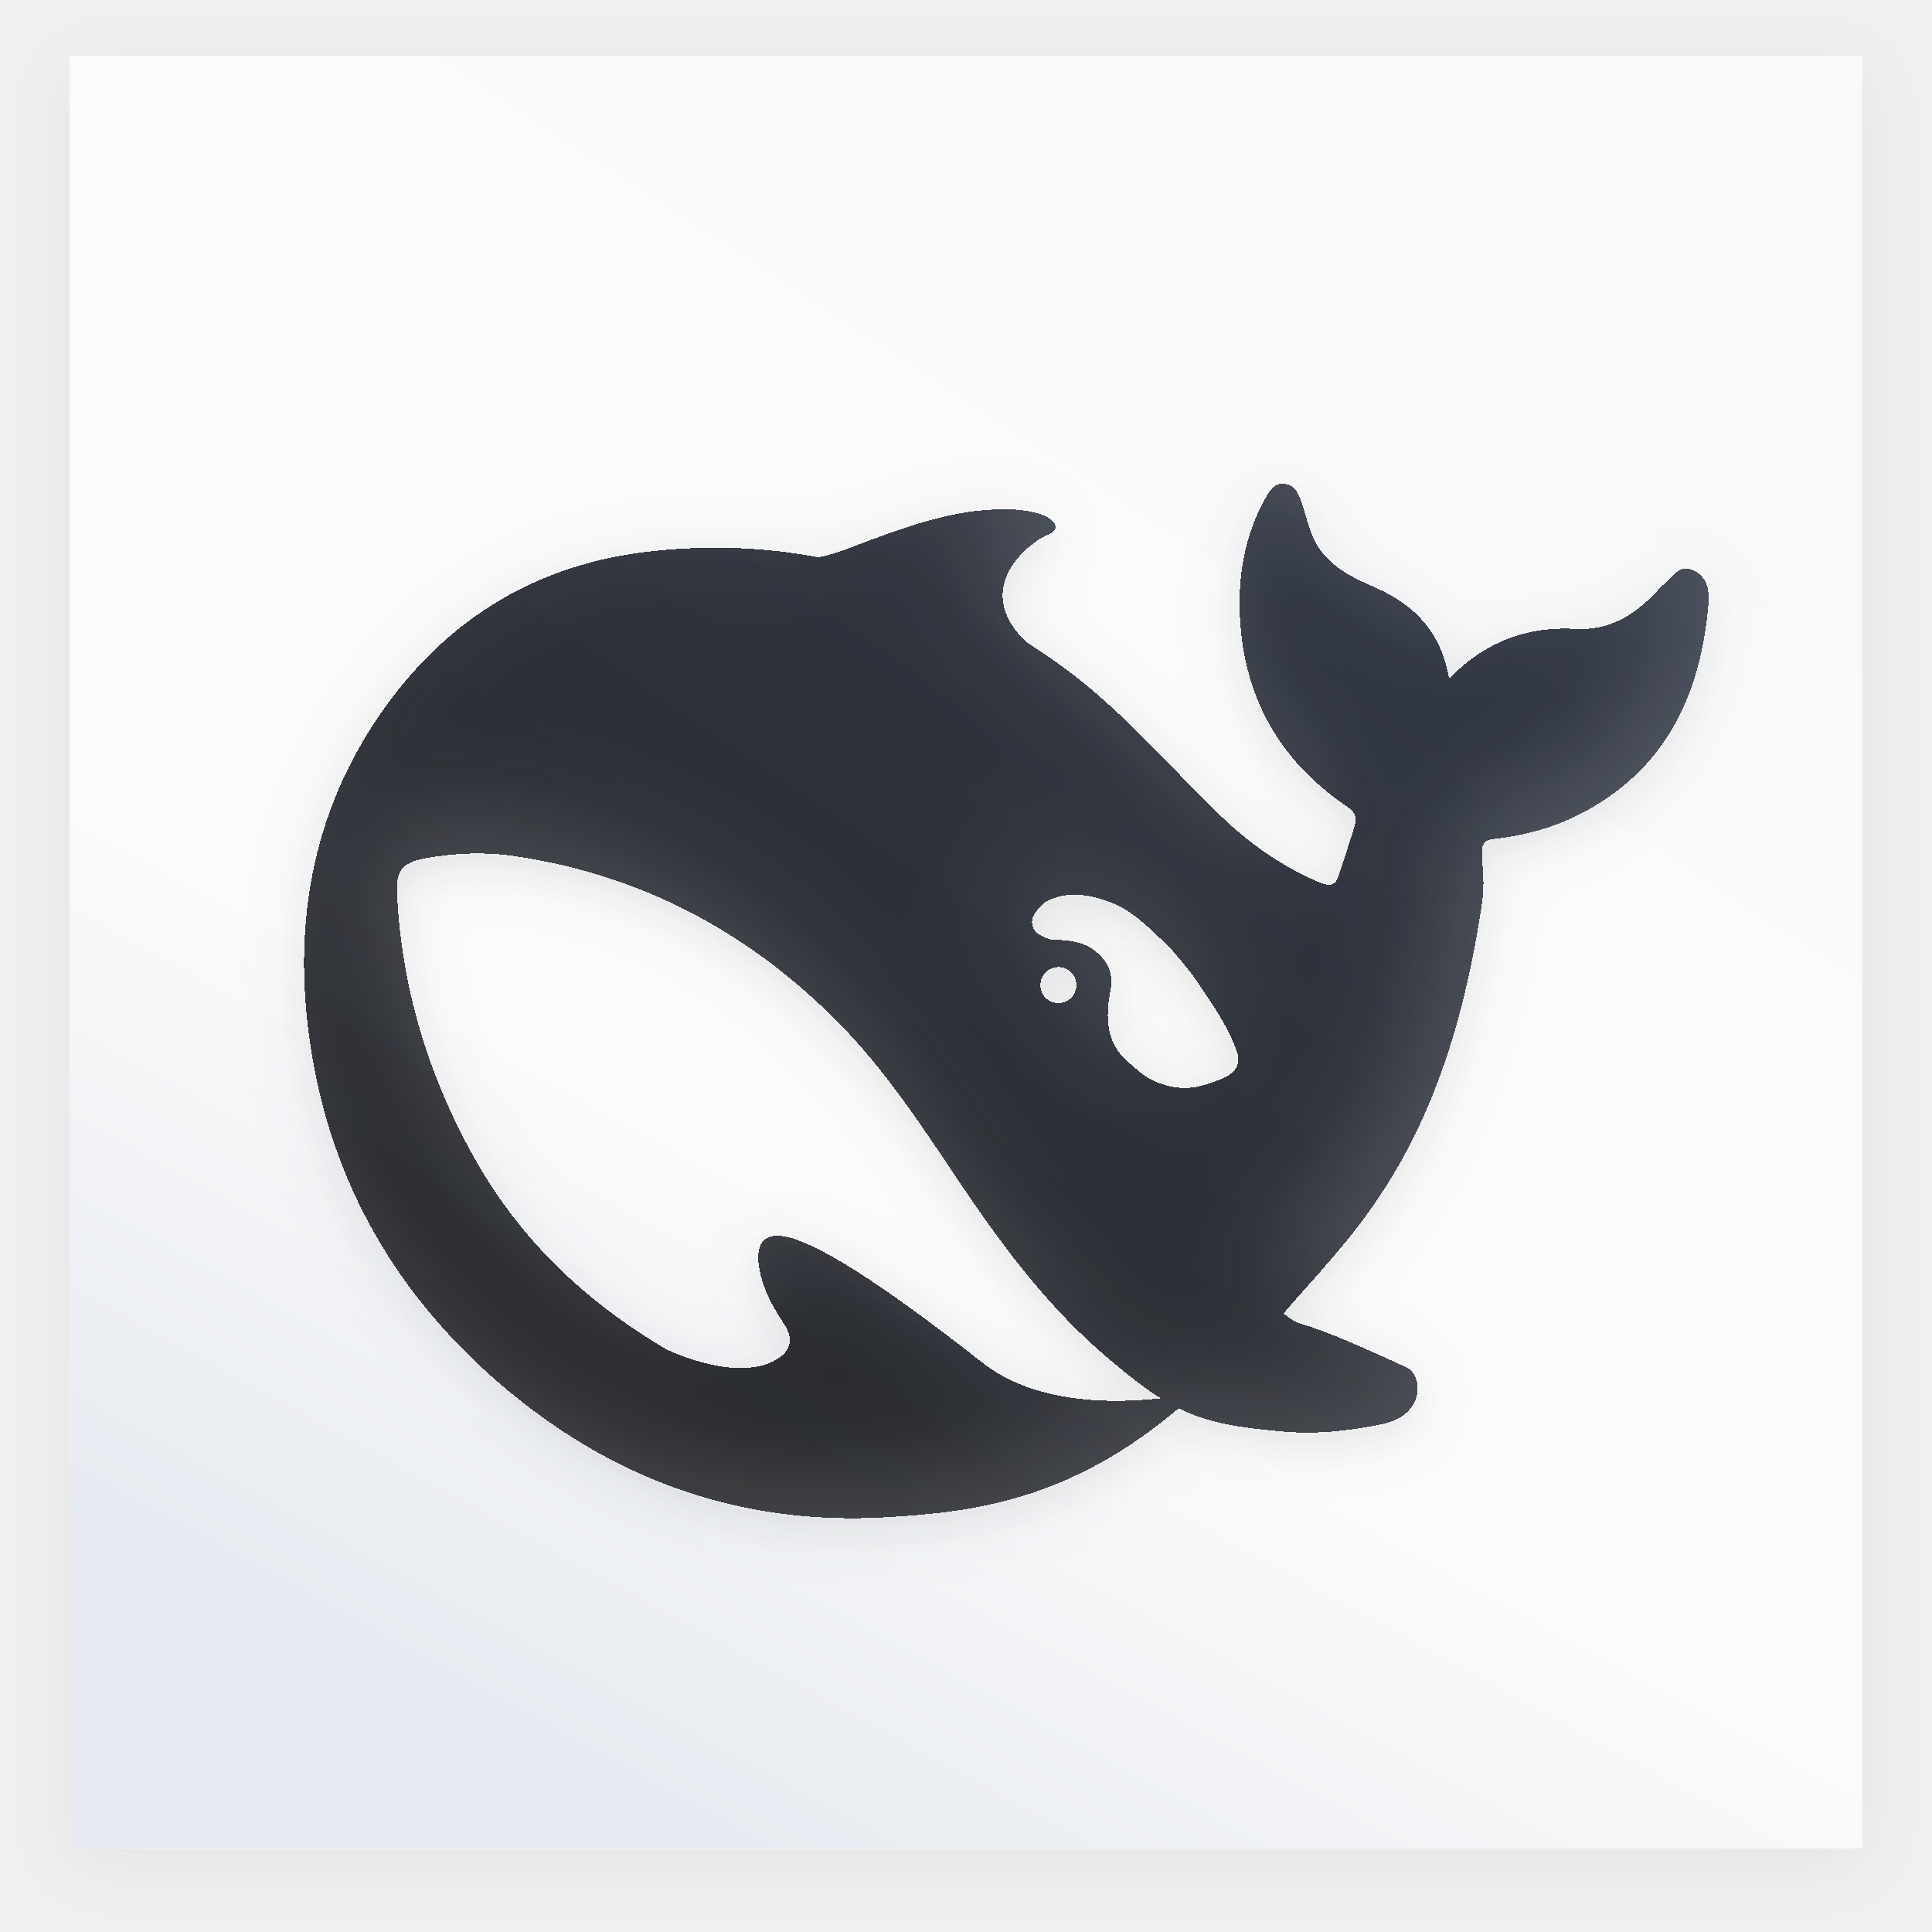
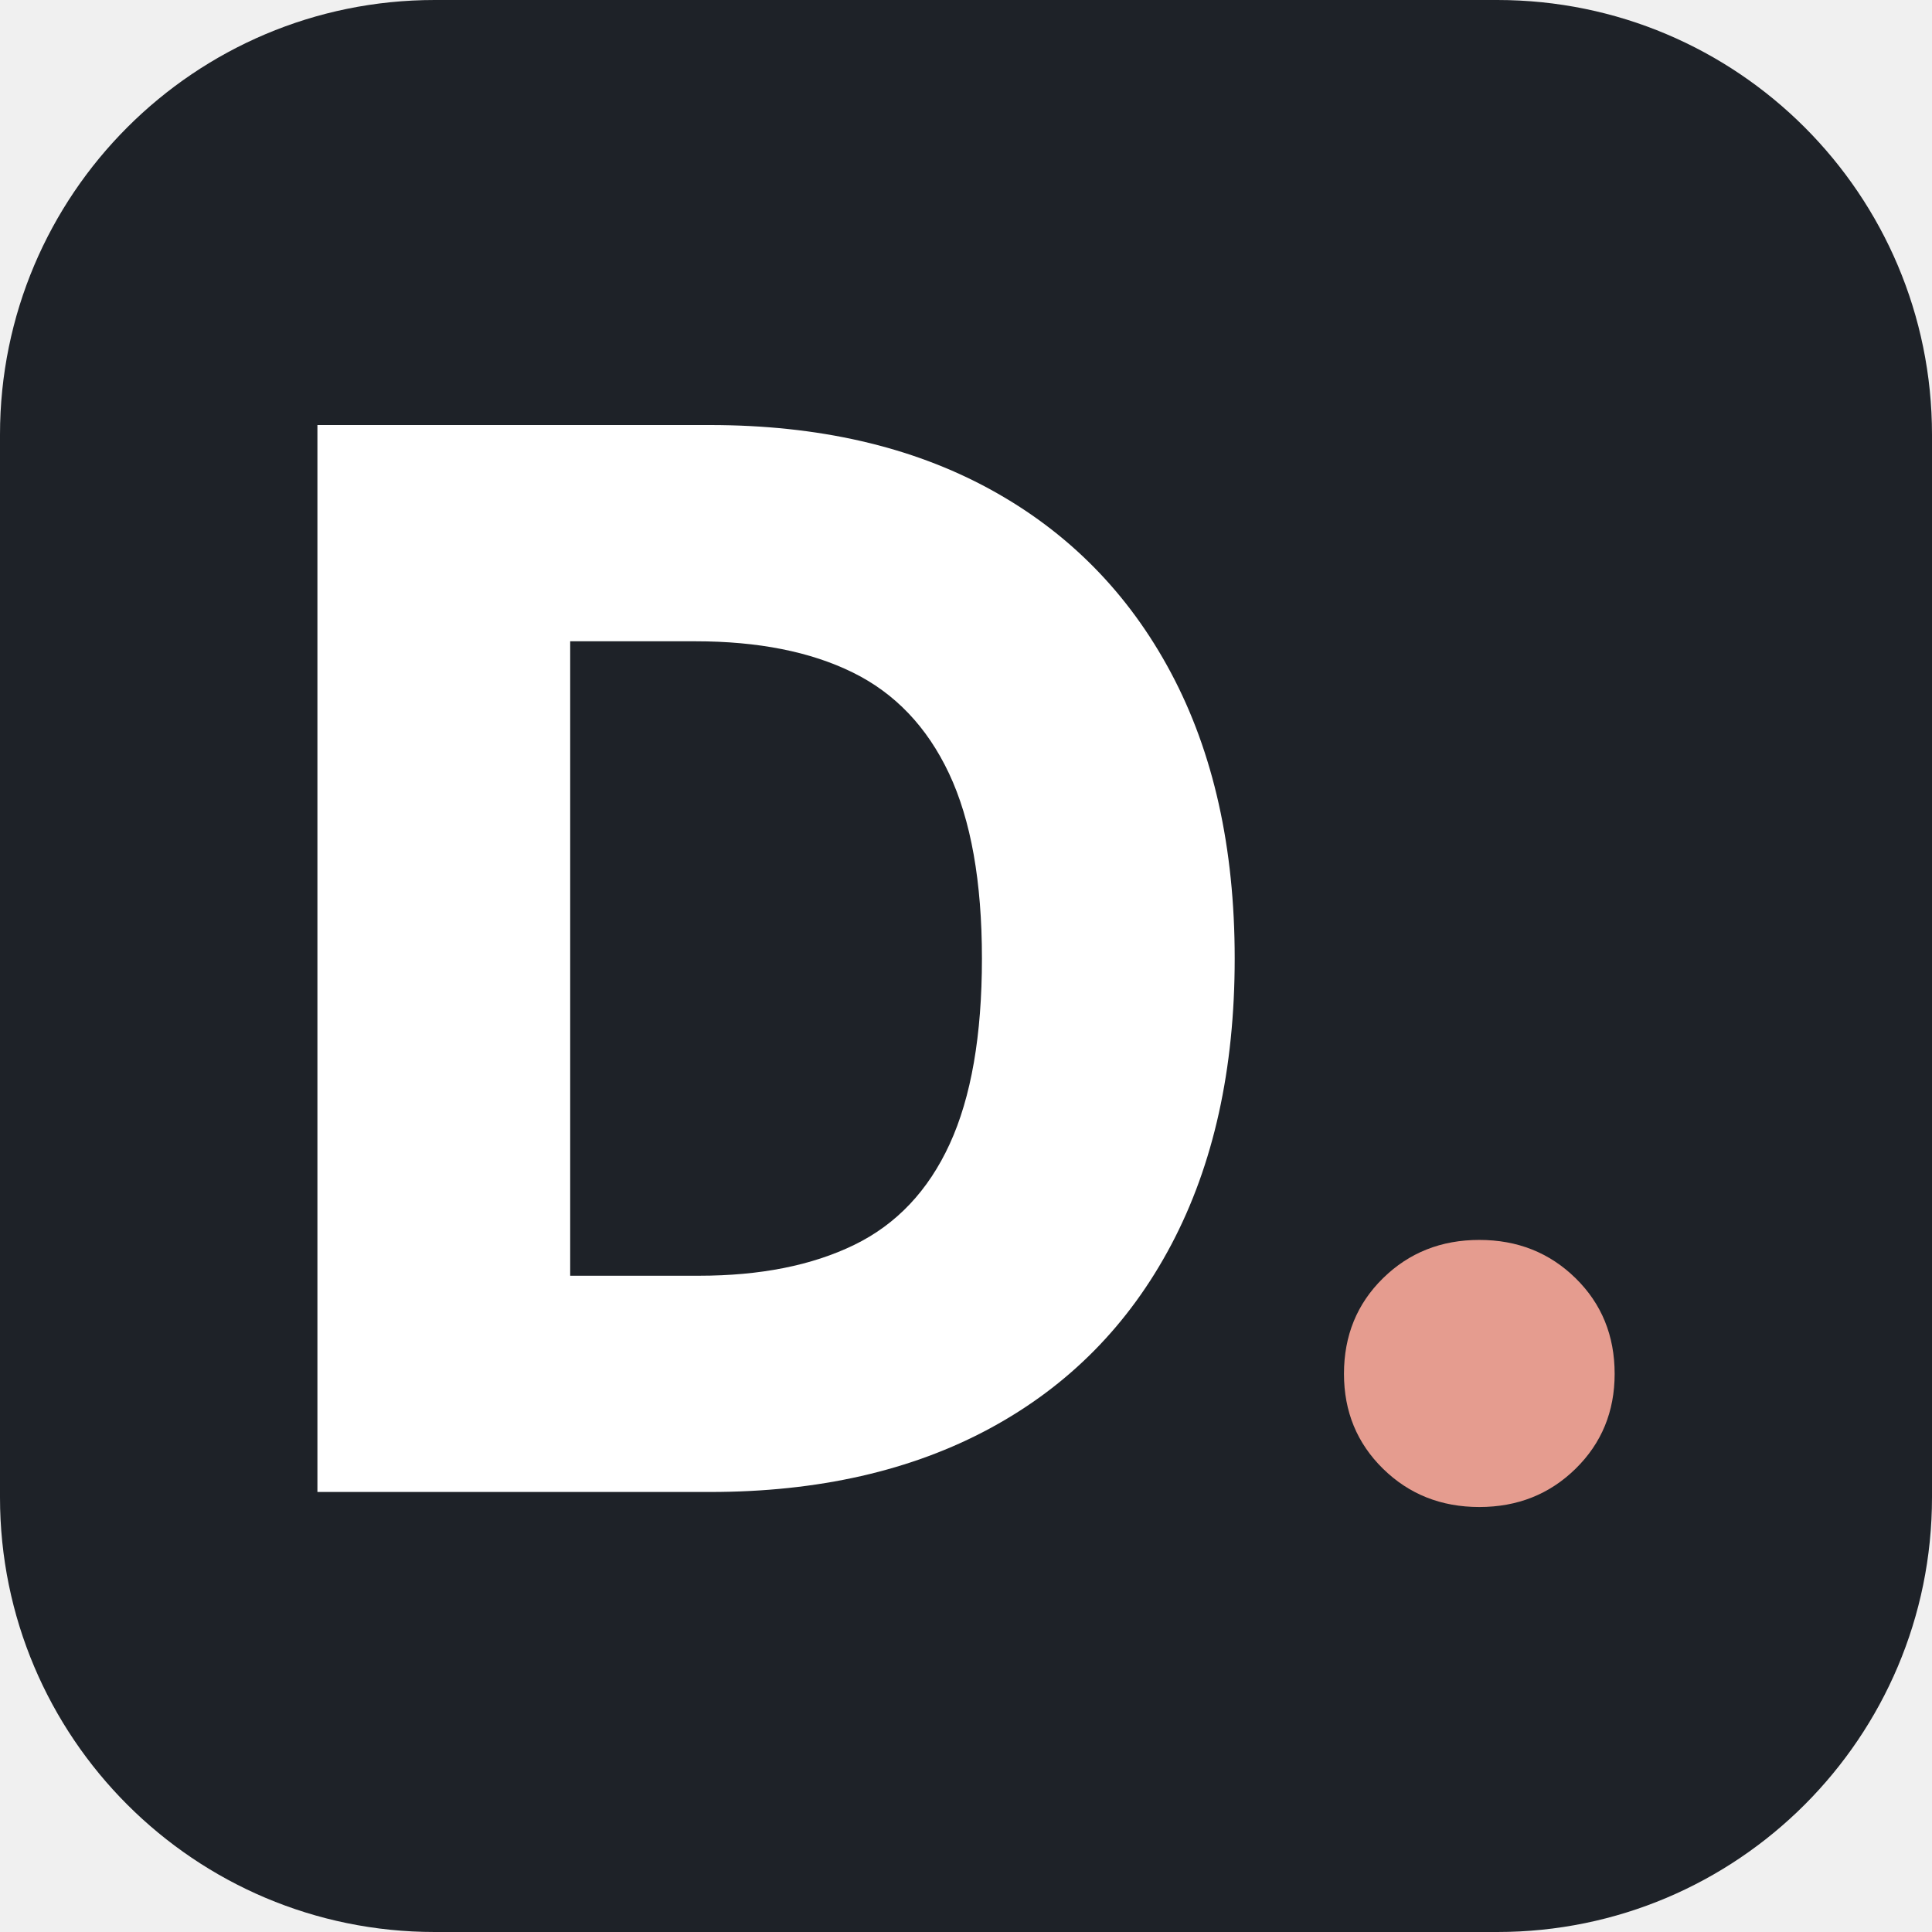
- <svg xmlns="http://www.w3.org/2000/svg" width="1104" height="1104" viewBox="0 0 1104 1104" fill="none">
-   <g filter="url(#filter0_d_1637_371)">
-     <rect width="1024" height="1024" transform="translate(40 32)" fill="#FBFBFB" />
-     <rect width="1024" height="1024" transform="translate(40 32)" fill="url(#paint0_linear_1637_371)" fill-opacity="0.4" />
-     <rect width="1024" height="1024" transform="translate(40 32)" fill="url(#paint1_linear_1637_371)" fill-opacity="0.8" />
-     <g filter="url(#filter1_ddi_1637_371)">
-       <path d="M968.002 326.025C959.5 321.85 955.842 329.804 950.865 333.835C949.162 335.143 947.722 336.834 946.283 338.393C933.859 351.673 919.336 360.407 900.376 359.363C872.649 357.804 848.963 366.525 828.035 387.759C823.586 361.583 808.812 345.951 786.313 335.936C774.536 330.729 762.64 325.51 754.401 314.186C748.645 306.112 747.074 297.127 744.195 288.274C742.36 282.936 740.538 277.465 734.385 276.554C727.718 275.51 725.103 281.112 722.476 285.803C712.006 304.95 707.952 326.039 708.349 347.405C709.26 395.463 729.54 433.742 769.823 460.962C774.404 464.094 775.579 467.212 774.14 471.771C771.394 481.153 768.119 490.257 765.241 499.639C763.406 505.624 760.66 506.933 754.256 504.329C732.154 495.08 713.049 481.417 696.175 464.874C667.524 437.138 641.633 406.536 609.325 382.566C601.733 376.964 594.154 371.758 586.298 366.802C553.33 334.773 590.616 308.464 599.251 305.333C608.282 302.082 602.393 290.877 573.214 291.009C544.048 291.141 517.364 300.906 483.353 313.935C478.389 315.891 473.147 317.318 467.786 318.494C436.917 312.64 404.873 311.332 371.377 315.111C308.332 322.141 257.975 351.964 220.953 402.876C176.471 464.081 166.014 533.624 178.835 606.153C192.302 682.594 231.291 745.887 291.194 795.372C353.328 846.68 424.876 871.813 506.498 866.99C556.076 864.122 611.279 857.489 673.532 804.74C689.23 812.55 705.708 815.681 733.052 818.02C754.111 819.976 774.391 816.976 790.076 813.726C814.674 808.519 812.971 785.726 804.072 781.564C731.995 747.962 747.826 761.638 733.435 750.565C770.06 707.198 825.263 662.139 846.85 516.156C848.553 504.567 847.114 497.273 846.85 487.892C846.718 482.157 848.025 479.95 854.574 479.303C872.623 477.215 890.156 472.273 906.238 463.42C952.938 437.892 971.765 395.965 976.215 345.7C976.875 338.01 976.083 330.069 967.976 326.039L968.002 326.025ZM561.067 778.432C491.222 723.477 457.343 705.374 443.347 706.154C430.263 706.933 432.626 721.918 435.505 731.682C438.515 741.315 442.436 747.962 447.929 756.418C451.718 762.021 454.346 770.345 444.14 776.609C421.641 790.549 382.533 771.918 380.698 771.006C335.174 744.182 297.109 708.757 270.293 660.316C244.389 613.698 229.35 563.685 226.868 510.302C226.208 497.406 230.01 492.847 242.831 490.508C259.704 487.376 277.106 486.729 293.98 489.2C365.264 499.625 425.959 531.523 476.844 582.052C505.878 610.831 527.861 645.213 550.491 678.815C574.561 714.492 600.452 748.49 633.42 776.358C645.066 786.122 654.348 793.548 663.247 799.019C636.431 802.018 591.698 802.666 561.08 778.445L561.067 778.432ZM594.55 562.905C594.55 557.171 599.132 552.625 604.888 552.625C606.195 552.625 607.371 552.876 608.414 553.273C609.853 553.801 611.16 554.581 612.203 555.744C614.038 557.567 615.081 560.17 615.081 562.905C615.081 568.64 610.5 573.185 604.743 573.185C598.987 573.185 594.537 568.627 594.537 562.905H594.55ZM698.539 616.301C691.871 619.037 685.19 621.375 678.787 621.64C668.845 622.155 657.992 618.125 652.103 613.17C642.953 605.479 636.404 601.185 633.658 587.773C632.483 582.039 633.13 573.185 634.186 568.111C636.536 557.171 633.922 550.141 626.212 543.759C619.927 538.553 611.952 537.112 603.185 537.112C599.911 537.112 596.914 535.685 594.682 534.509C591.025 532.686 588.015 528.127 590.893 522.525C591.804 520.701 596.254 516.275 597.297 515.495C609.206 508.716 622.937 510.936 635.625 516.01C647.403 520.833 656.288 529.686 669.109 542.186C682.193 557.289 684.543 561.465 692.003 572.789C697.892 581.642 703.252 590.759 706.909 601.185C709.128 607.699 706.249 613.038 698.539 616.288V616.301Z" fill="url(#paint2_linear_1637_371)" fill-opacity="0.9" shape-rendering="crispEdges" />
-     </g>
+ <svg xmlns="http://www.w3.org/2000/svg" width="1024" height="1024" viewBox="0 0 1024 1024" fill="none">
+   <rect x="0" y="0" width="1024" height="1024" rx="230.4" fill="#1e2228" />
+   <g transform="translate(168.238 225.28) scale(5.655)">
+     <path d="M36.779 100L36.779 100L0 100L0 0L36.779 0Q52.013 0 63.02 6.007Q74.027 12.013 80 23.221Q85.973 34.43 85.973 50Q85.973 65.57 80.034 76.812Q74.094 88.054 63.054 94.027Q52.013 100 36.779 100ZM23.691 20.268L23.691 79.732L35.772 79.732Q44.362 79.732 50.302 76.846Q56.242 73.96 59.262 67.383Q62.282 60.805 62.282 50Q62.282 39.195 59.195 32.651Q56.107 26.107 50.168 23.188Q44.228 20.268 35.436 20.268L35.436 20.268L23.691 20.268Z" fill="#ffffff" />
+     <path d="M108.899 101.409L108.899 101.409Q103.53 101.409 99.872 97.819Q96.215 94.228 96.215 88.926L96.215 88.926Q96.215 83.557 99.872 79.966Q103.53 76.376 108.899 76.376L108.899 76.376Q114.268 76.376 117.926 79.966Q121.584 83.557 121.584 88.926L121.584 88.926Q121.584 94.228 117.926 97.819Q114.268 101.409 108.899 101.409Z" fill="#e59c8f" />
  </g>
-   <defs>
-     <filter id="filter0_d_1637_371" x="-8" y="-16" width="1120" height="1120" filterUnits="userSpaceOnUse" color-interpolation-filters="sRGB">
-       <feFlood flood-opacity="0" result="BackgroundImageFix" />
-       <feColorMatrix in="SourceAlpha" type="matrix" values="0 0 0 0 0 0 0 0 0 0 0 0 0 0 0 0 0 0 127 0" result="hardAlpha" />
-       <feOffset dy="8" />
-       <feGaussianBlur stdDeviation="20" />
-       <feComposite in2="hardAlpha" operator="out" />
-       <feColorMatrix type="matrix" values="0 0 0 0 0 0 0 0 0 0 0 0 0 0 0 0 0 0 0.05 0" />
-       <feBlend mode="normal" in2="BackgroundImageFix" result="effect1_dropShadow_1637_371" />
-       <feBlend mode="normal" in="BackgroundImageFix" in2="effect1_dropShadow_1637_371" result="BackgroundImageFix" />
-       <feBlend mode="normal" in="SourceGraphic" in2="BackgroundImageFix" result="shape" />
-     </filter>
-     <filter id="filter1_ddi_1637_371" x="133.744" y="240.427" width="882.652" height="671.147" filterUnits="userSpaceOnUse" color-interpolation-filters="sRGB">
-       <feFlood flood-opacity="0" result="BackgroundImageFix" />
-       <feColorMatrix in="SourceAlpha" type="matrix" values="0 0 0 0 0 0 0 0 0 0 0 0 0 0 0 0 0 0 127 0" result="hardAlpha" />
-       <feOffset dy="4" />
-       <feGaussianBlur stdDeviation="20" />
-       <feComposite in2="hardAlpha" operator="out" />
-       <feColorMatrix type="matrix" values="0 0 0 0 0.176 0 0 0 0 0.192 0 0 0 0 0.231 0 0 0 0.08 0" />
-       <feBlend mode="normal" in2="BackgroundImageFix" result="effect1_dropShadow_1637_371" />
-       <feColorMatrix in="SourceAlpha" type="matrix" values="0 0 0 0 0 0 0 0 0 0 0 0 0 0 0 0 0 0 127 0" result="hardAlpha" />
-       <feOffset dy="8" />
-       <feGaussianBlur stdDeviation="8" />
-       <feComposite in2="hardAlpha" operator="out" />
-       <feColorMatrix type="matrix" values="0 0 0 0 0.173 0 0 0 0 0.188 0 0 0 0 0.224 0 0 0 0.04 0" />
-       <feBlend mode="normal" in2="effect1_dropShadow_1637_371" result="effect2_dropShadow_1637_371" />
-       <feBlend mode="normal" in="SourceGraphic" in2="BackgroundImageFix" result="shape" />
-       <feColorMatrix in="SourceAlpha" type="matrix" values="0 0 0 0 0 0 0 0 0 0 0 0 0 0 0 0 0 0 127 0" result="hardAlpha" />
-       <feOffset dx="-16" dy="-20" />
-       <feGaussianBlur stdDeviation="30" />
-       <feComposite in2="hardAlpha" operator="arithmetic" k2="-1" k3="1" />
-       <feColorMatrix type="matrix" values="0 0 0 0 1 0 0 0 0 1 0 0 0 0 1 0 0 0 0.15 0" />
-       <feBlend mode="normal" in2="shape" result="effect3_innerShadow_1637_371" />
-       <feBlend mode="normal" in="effect3_innerShadow_1637_371" in2="effect2_dropShadow_1637_371" result="effect3_innerShadow_1637_371" />
-     </filter>
-     <linearGradient id="paint0_linear_1637_371" x1="973.58" y1="1.59609e-05" x2="378.123" y2="917.86" gradientUnits="userSpaceOnUse">
-       <stop offset="0.142" stop-color="#D4DBE9" />
-       <stop offset="0.486" stop-color="#FBFBFB" />
-     </linearGradient>
-     <linearGradient id="paint1_linear_1637_371" x1="603.371" y1="445.063" x2="239.356" y2="1111.41" gradientUnits="userSpaceOnUse">
-       <stop offset="0.363" stop-color="#FBFBFB" />
-       <stop offset="0.83" stop-color="#E1E6EE" />
-     </linearGradient>
-     <linearGradient id="paint2_linear_1637_371" x1="849.855" y1="39.085" x2="331.636" y2="802.645" gradientUnits="userSpaceOnUse">
-       <stop offset="0.086" stop-color="#1C2434" />
-       <stop offset="1" stop-color="#0F1115" />
-     </linearGradient>
-   </defs>
</svg>
